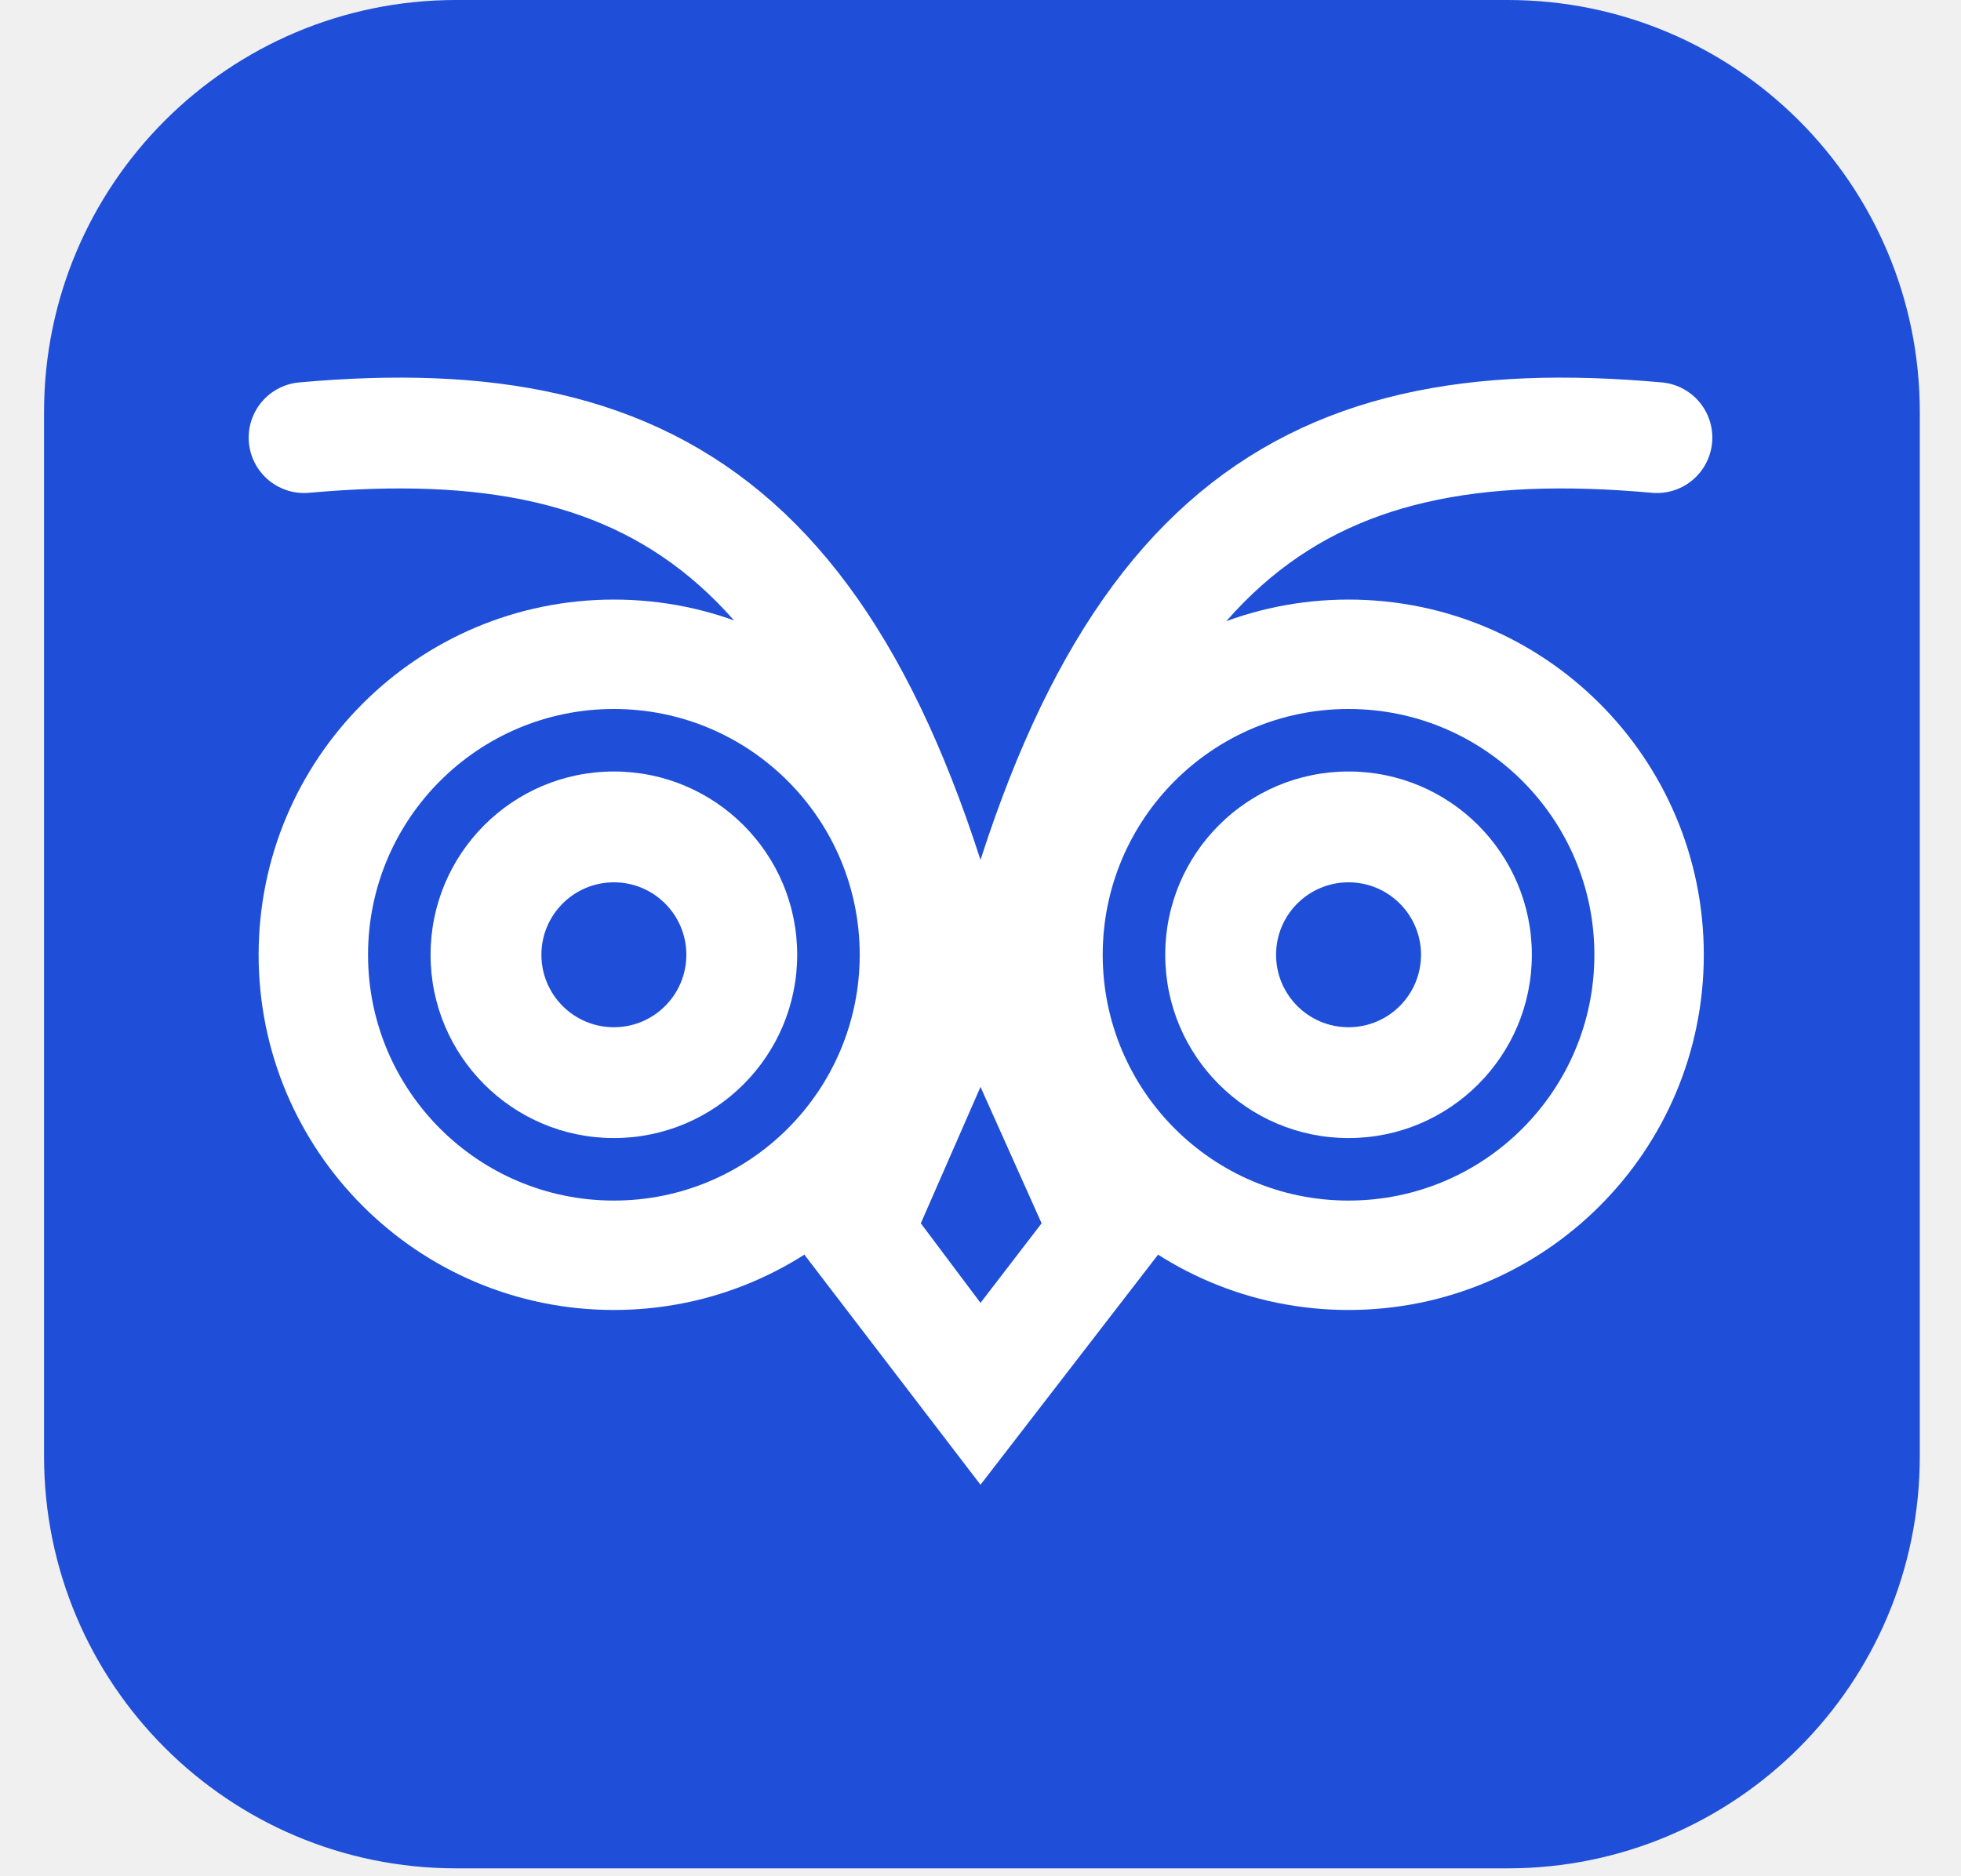
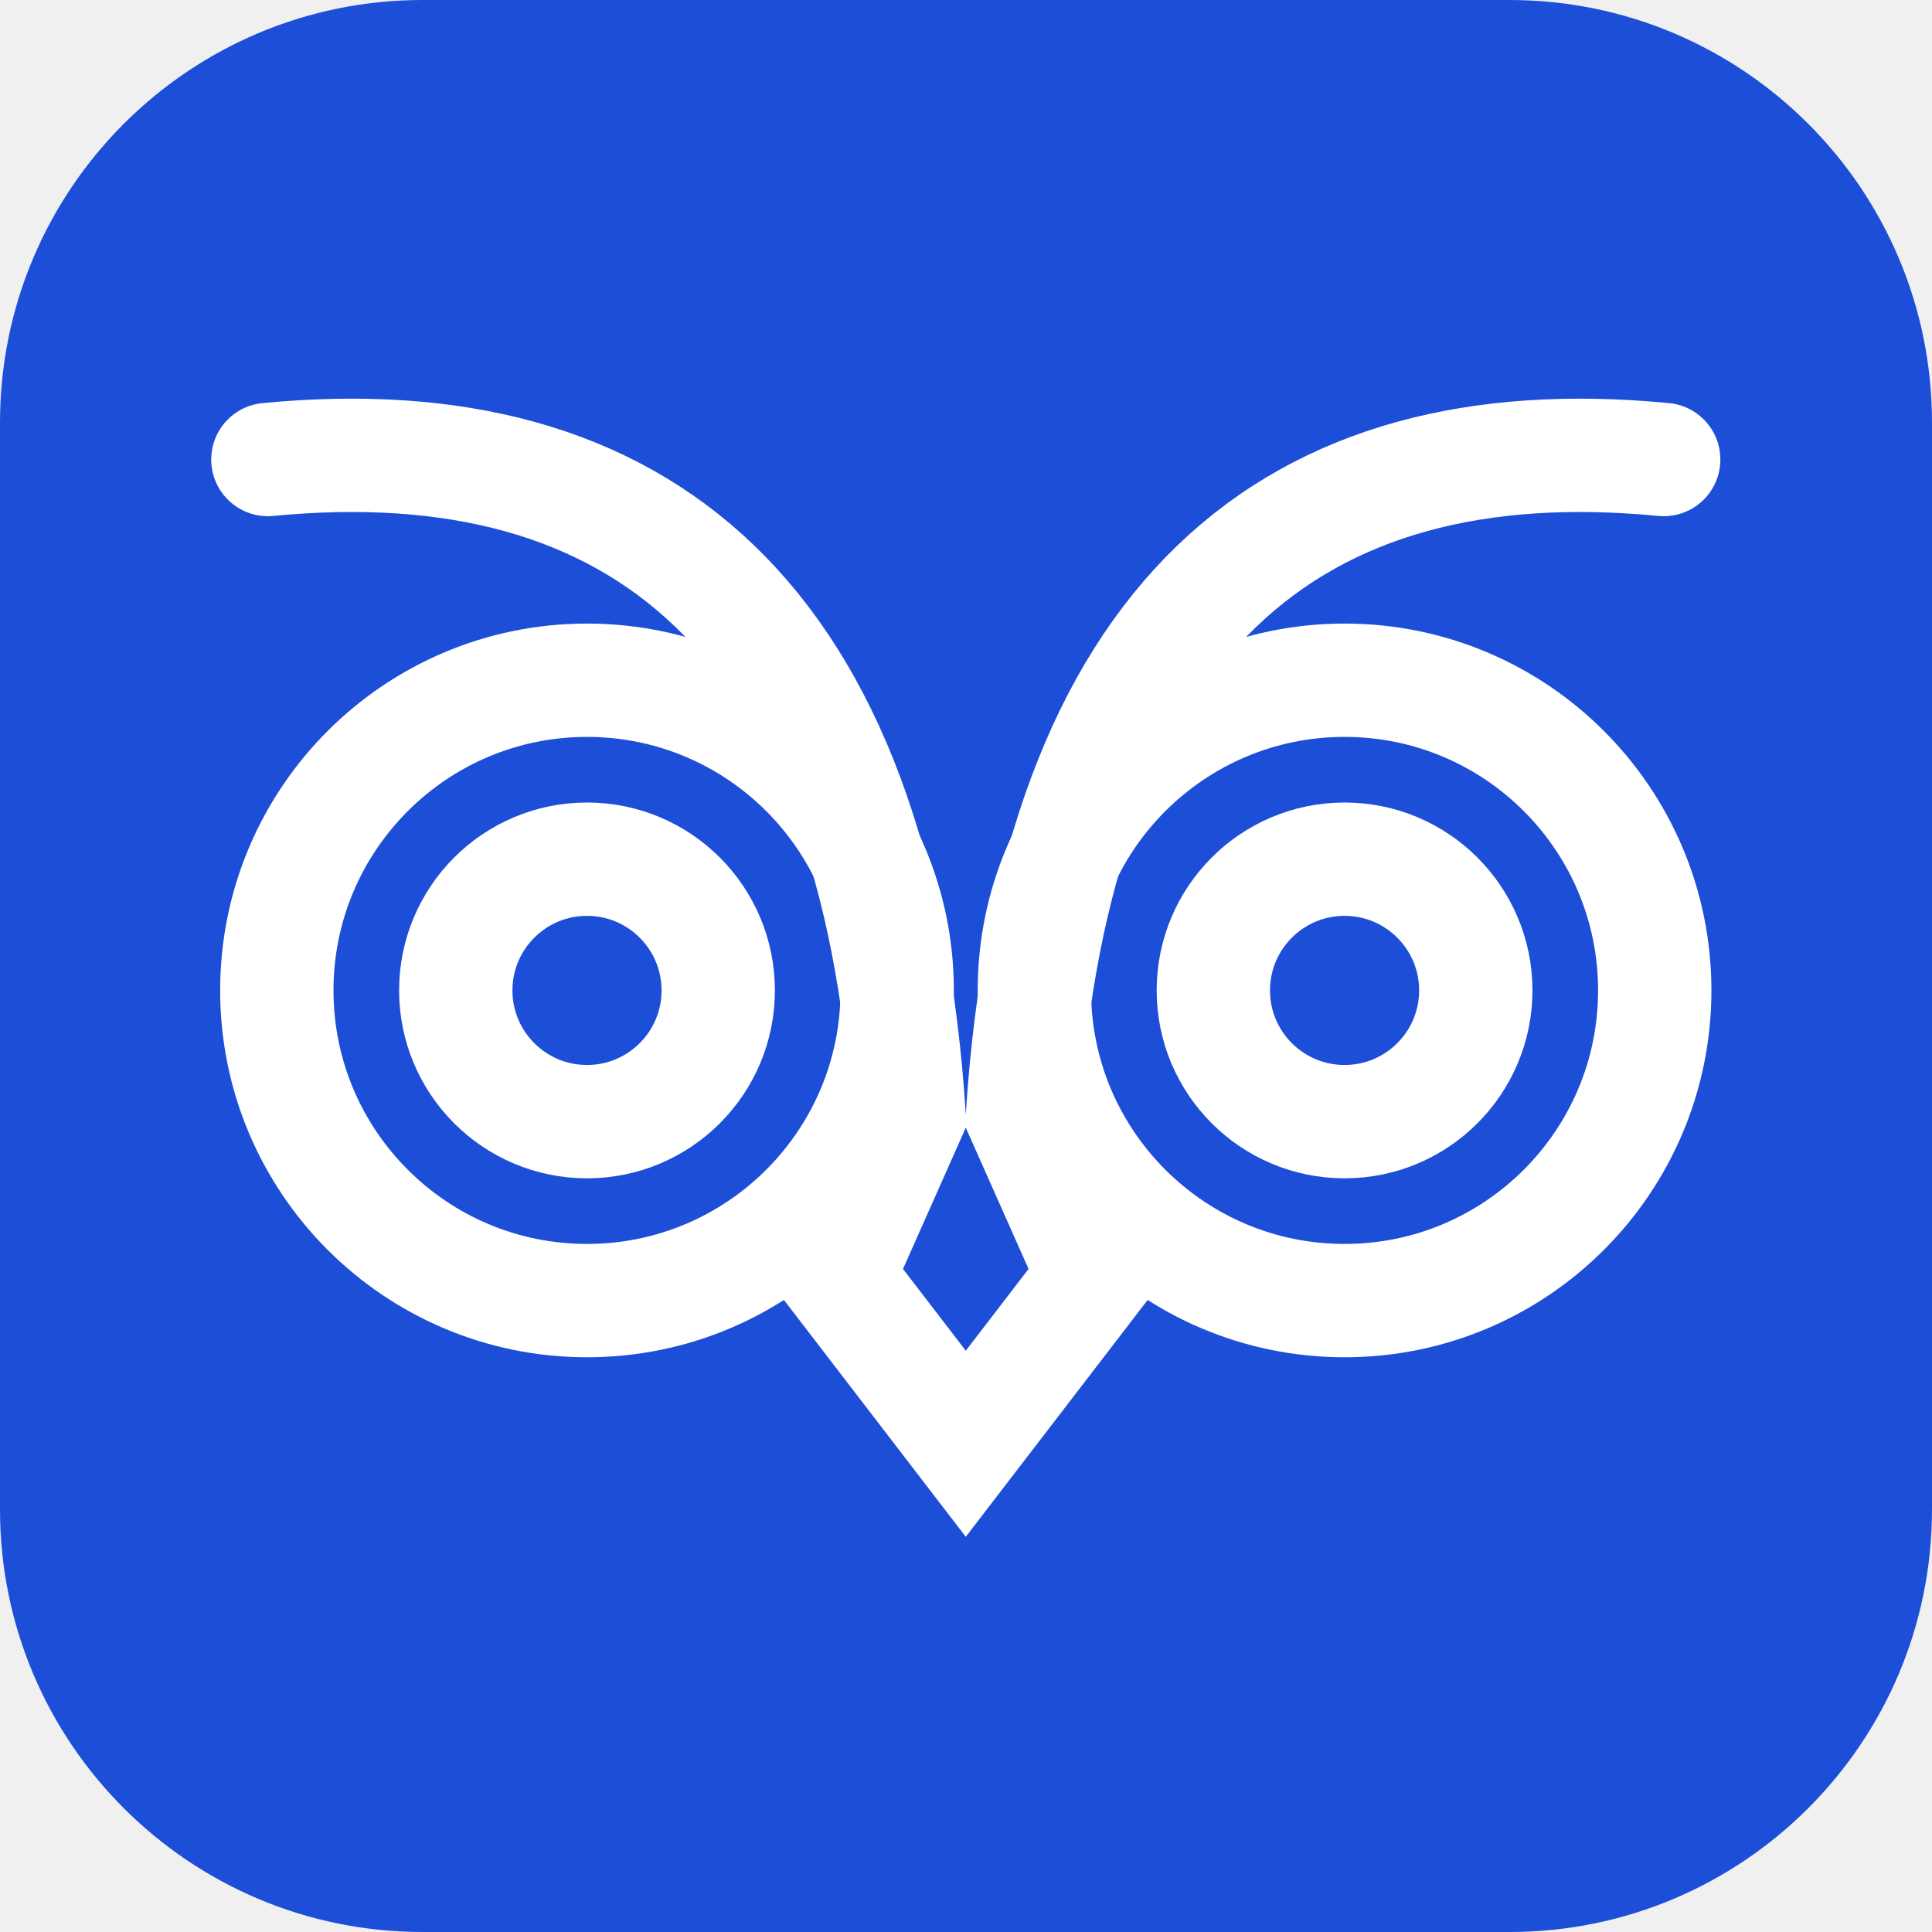
- <svg xmlns="http://www.w3.org/2000/svg" viewBox="0 0 1380 1320">
-   <rect x="31" y="0" width="1320" height="1315" rx="290" fill="#1F4FD8" />
-   <g fill="none" stroke="#FFFFFF" stroke-width="78" stroke-linecap="round">
-     <path d="M214 308C470 285 610 380 690 760" />
-     <path d="M1166 308C910 285 770 380 690 760" />
-   </g>
-   <path fill="#FFFFFF" d="M566 883 690 1045 815 883 760 780 690 760 620 780Z" />
-   <path fill="#1F4FD8" d="M648 861 690 765 733 861 690 917Z" />
-   <g fill="#FFFFFF">
-     <circle cx="432" cy="672" r="250" />
-     <circle cx="949" cy="672" r="250" />
-   </g>
-   <g fill="#1F4FD8">
-     <circle cx="432" cy="672" r="173" />
-     <circle cx="949" cy="672" r="173" />
-   </g>
-   <g fill="#FFFFFF">
-     <circle cx="432" cy="672" r="129" />
-     <circle cx="949" cy="672" r="129" />
-   </g>
-   <g fill="#1F4FD8">
-     <circle cx="432" cy="672" r="51" />
-     <circle cx="949" cy="672" r="51" />
+ <svg xmlns="http://www.w3.org/2000/svg" viewBox="0 0 64 64" role="img" aria-label="Sova">
+   <rect width="64" height="64" rx="14" fill="#1d4ed8" />
+   <g transform="translate(6.7 5.54) scale(0.0988)" fill="none" stroke="#ffffff" stroke-width="38" stroke-linecap="round" stroke-linejoin="miter">
+     <path d="M22 98C146 86 226 150 237 318L213 372L256 428L299 372L275 318C286 150 366 86 490 98" />
+     <circle cx="129" cy="276" r="104" />
+     <circle cx="383" cy="276" r="104" />
+     <circle cx="129" cy="276" r="44" />
+     <circle cx="383" cy="276" r="44" />
  </g>
</svg>
